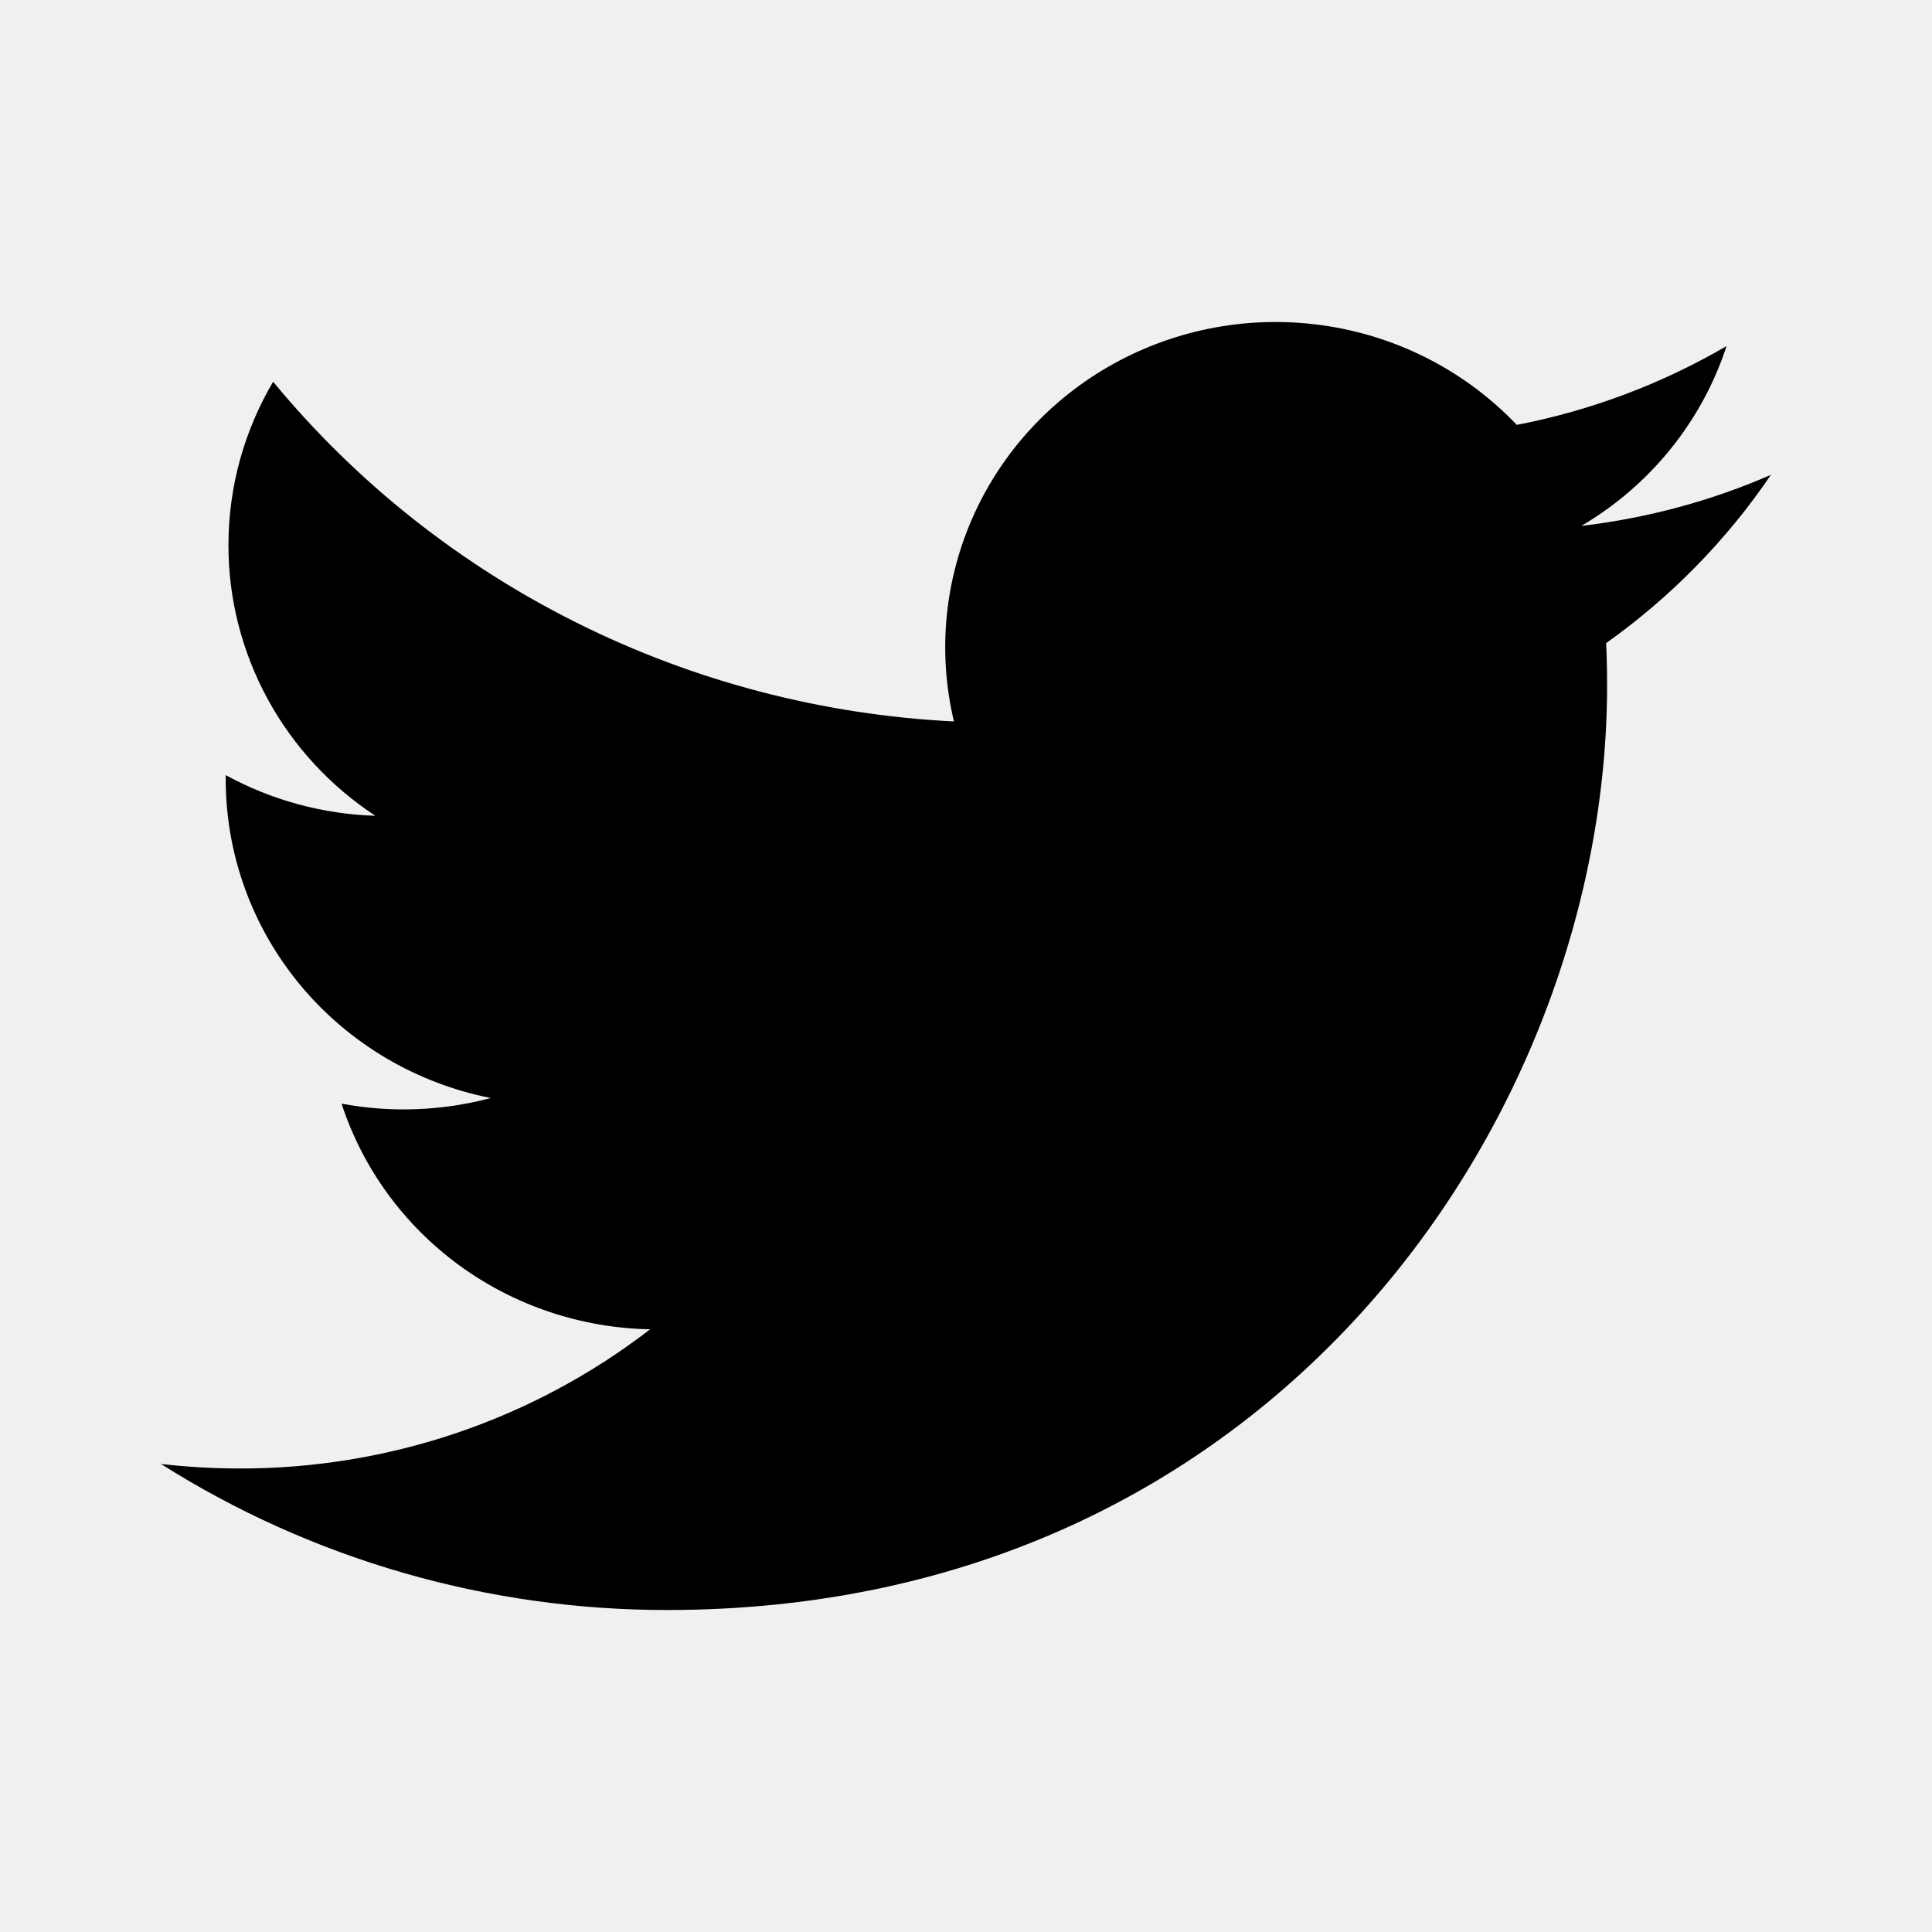
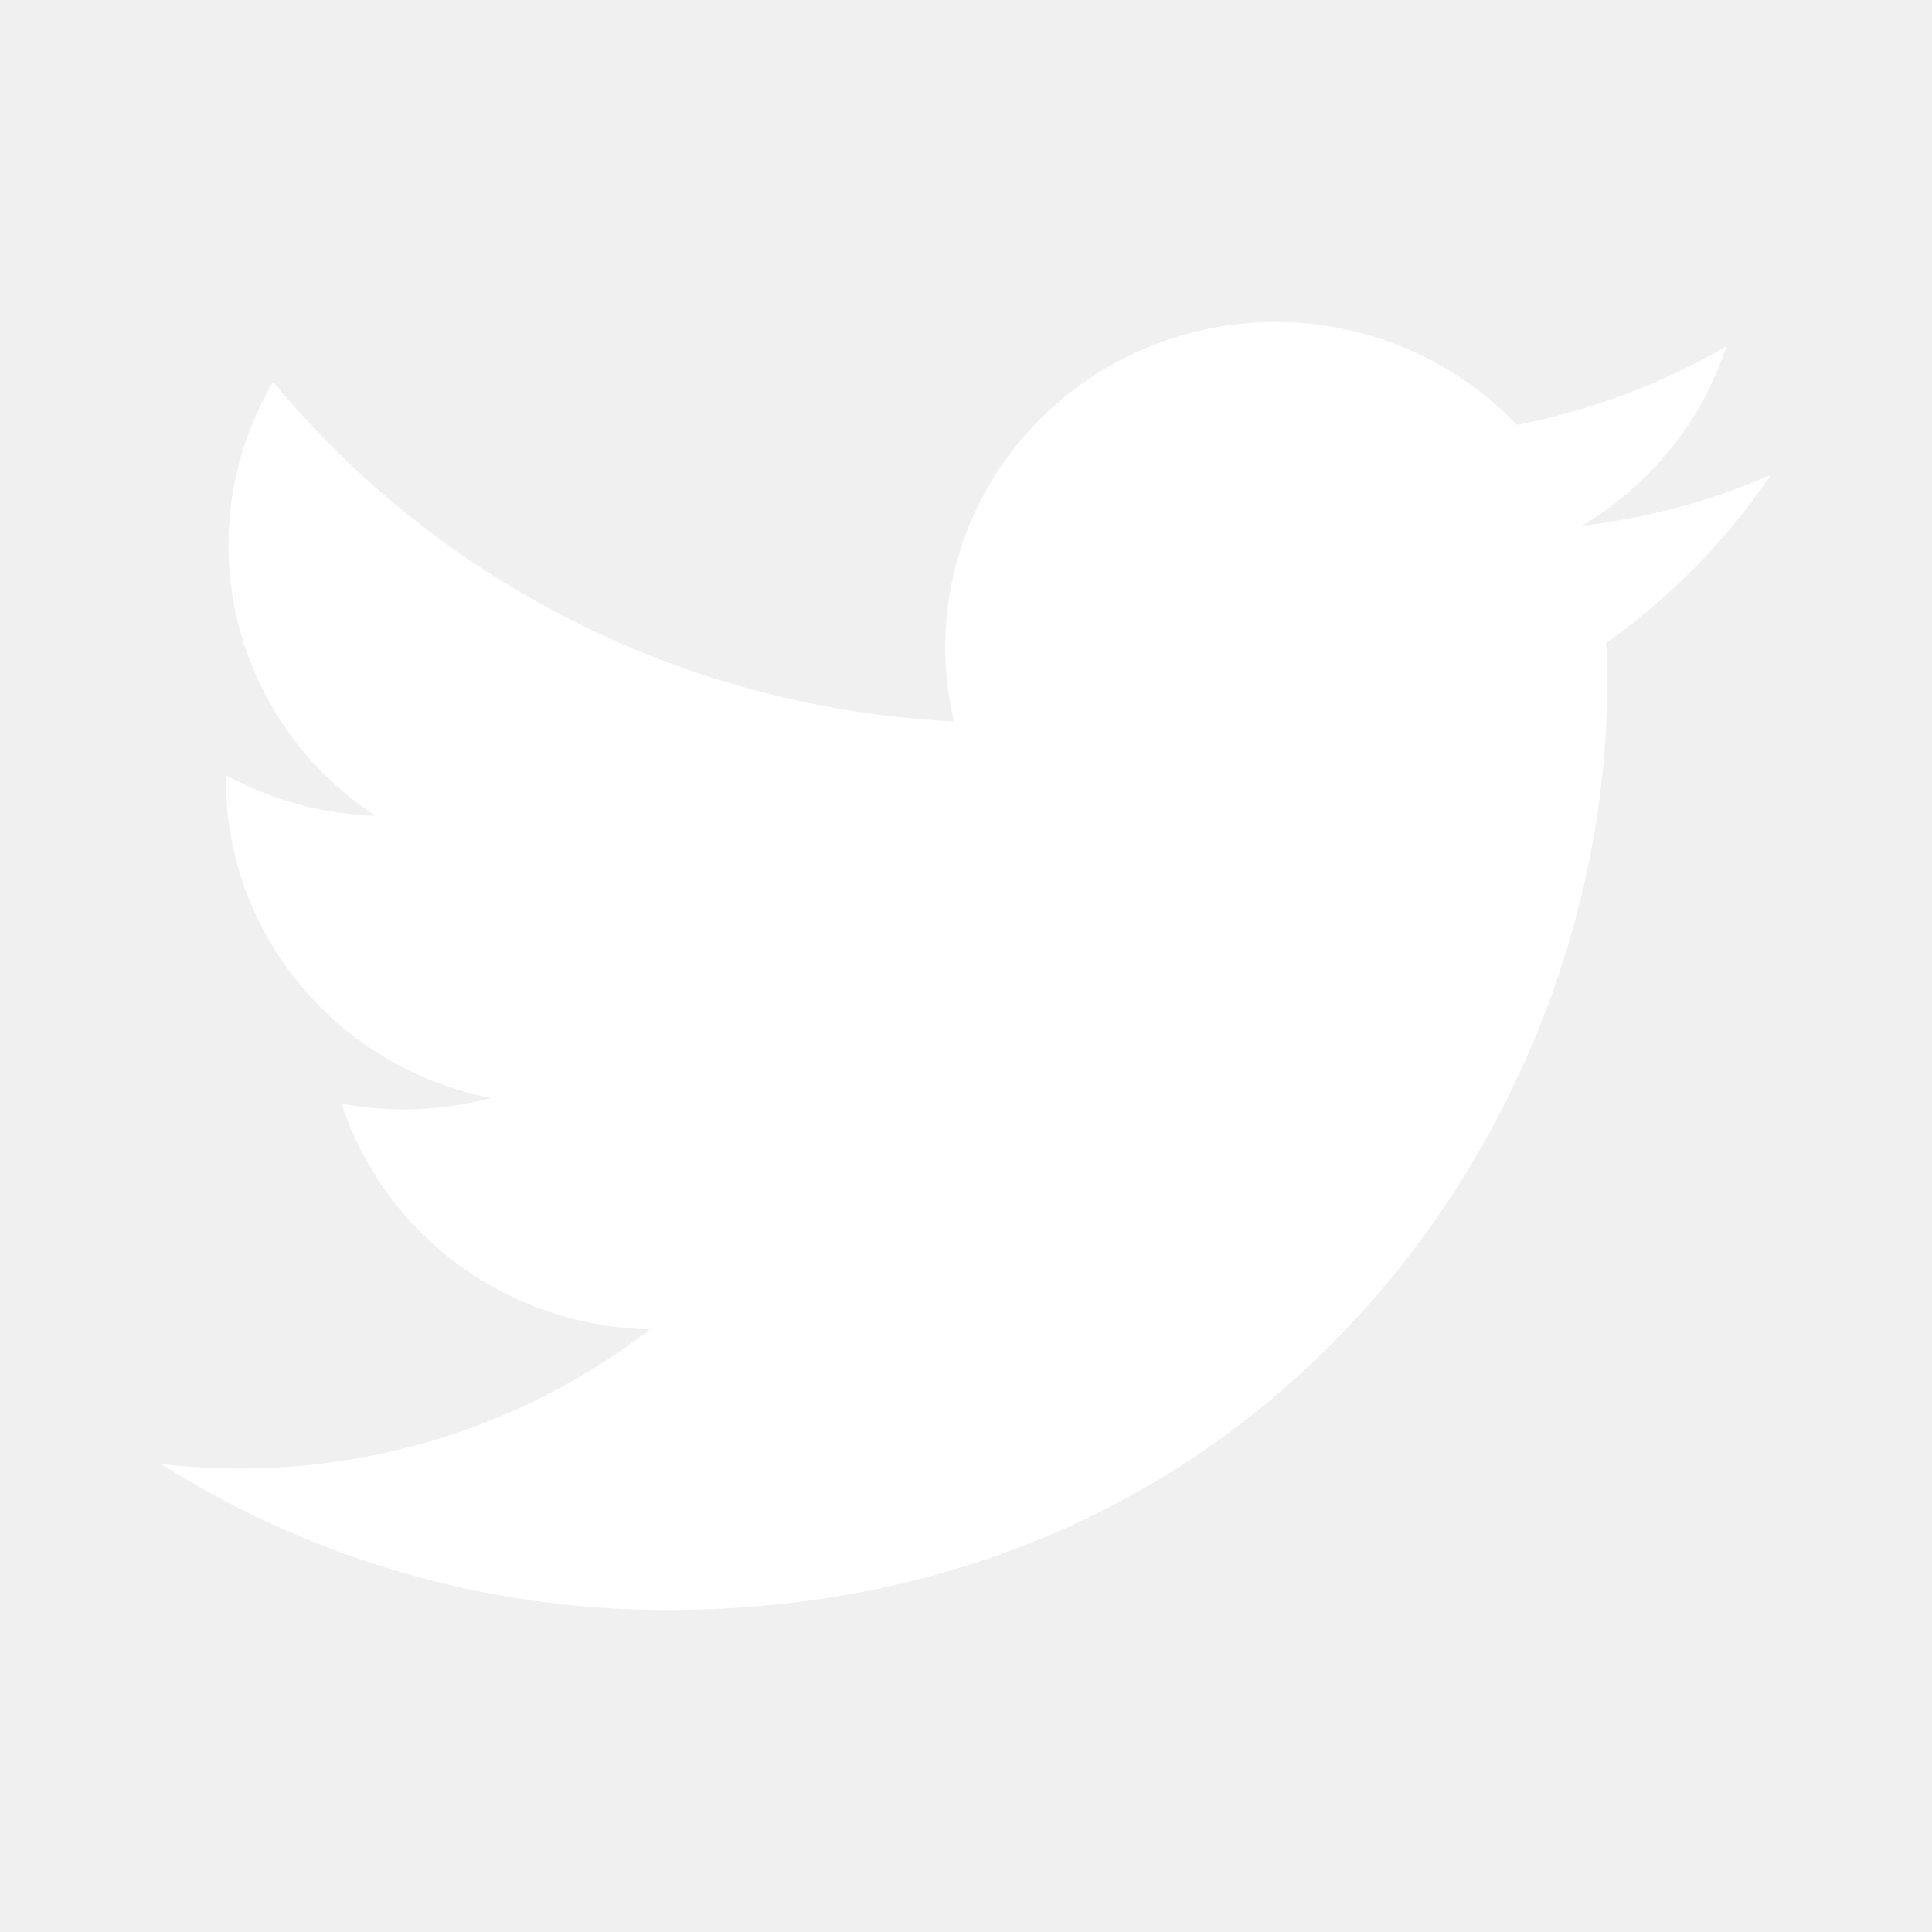
<svg xmlns="http://www.w3.org/2000/svg" width="24" height="24" viewBox="0 0 24 24" fill="none">
-   <path d="M22 5.898C21.265 6.219 20.474 6.435 19.644 6.533C20.501 6.029 21.142 5.234 21.448 4.299C20.642 4.769 19.761 5.101 18.842 5.278C18.224 4.629 17.406 4.198 16.514 4.054C15.622 3.909 14.706 4.058 13.909 4.478C13.112 4.898 12.478 5.565 12.106 6.376C11.734 7.187 11.644 8.096 11.85 8.962C10.219 8.881 8.623 8.464 7.166 7.737C5.708 7.01 4.423 5.99 3.393 4.742C3.04 5.341 2.838 6.034 2.838 6.772C2.837 7.437 3.004 8.092 3.322 8.678C3.64 9.265 4.101 9.765 4.663 10.134C4.011 10.114 3.374 9.94 2.804 9.629V9.681C2.804 10.613 3.132 11.517 3.732 12.239C4.332 12.96 5.167 13.456 6.096 13.64C5.491 13.801 4.858 13.825 4.243 13.71C4.505 14.512 5.015 15.213 5.702 15.716C6.39 16.219 7.22 16.497 8.076 16.513C6.622 17.636 4.827 18.245 2.979 18.242C2.652 18.242 2.325 18.223 2 18.186C3.876 19.373 6.059 20.002 8.289 20C15.838 20 19.964 13.847 19.964 8.511C19.964 8.338 19.96 8.163 19.952 7.989C20.755 7.418 21.448 6.711 21.998 5.9L22 5.898V5.898Z" fill="black" />
+   <path d="M22 5.898C21.265 6.219 20.474 6.435 19.644 6.533C20.501 6.029 21.142 5.234 21.448 4.299C20.642 4.769 19.761 5.101 18.842 5.278C18.224 4.629 17.406 4.198 16.514 4.054C15.622 3.909 14.706 4.058 13.909 4.478C13.112 4.898 12.478 5.565 12.106 6.376C11.734 7.187 11.644 8.096 11.85 8.962C10.219 8.881 8.623 8.464 7.166 7.737C5.708 7.01 4.423 5.99 3.393 4.742C3.04 5.341 2.838 6.034 2.838 6.772C2.837 7.437 3.004 8.092 3.322 8.678C3.64 9.265 4.101 9.765 4.663 10.134C4.011 10.114 3.374 9.94 2.804 9.629V9.681C2.804 10.613 3.132 11.517 3.732 12.239C4.332 12.96 5.167 13.456 6.096 13.64C5.491 13.801 4.858 13.825 4.243 13.71C4.505 14.512 5.015 15.213 5.702 15.716C6.39 16.219 7.22 16.497 8.076 16.513C6.622 17.636 4.827 18.245 2.979 18.242C2.652 18.242 2.325 18.223 2 18.186C3.876 19.373 6.059 20.002 8.289 20C15.838 20 19.964 13.847 19.964 8.511C19.964 8.338 19.96 8.163 19.952 7.989C20.755 7.418 21.448 6.711 21.998 5.9L22 5.898V5.898Z" fill="white" />
</svg>
